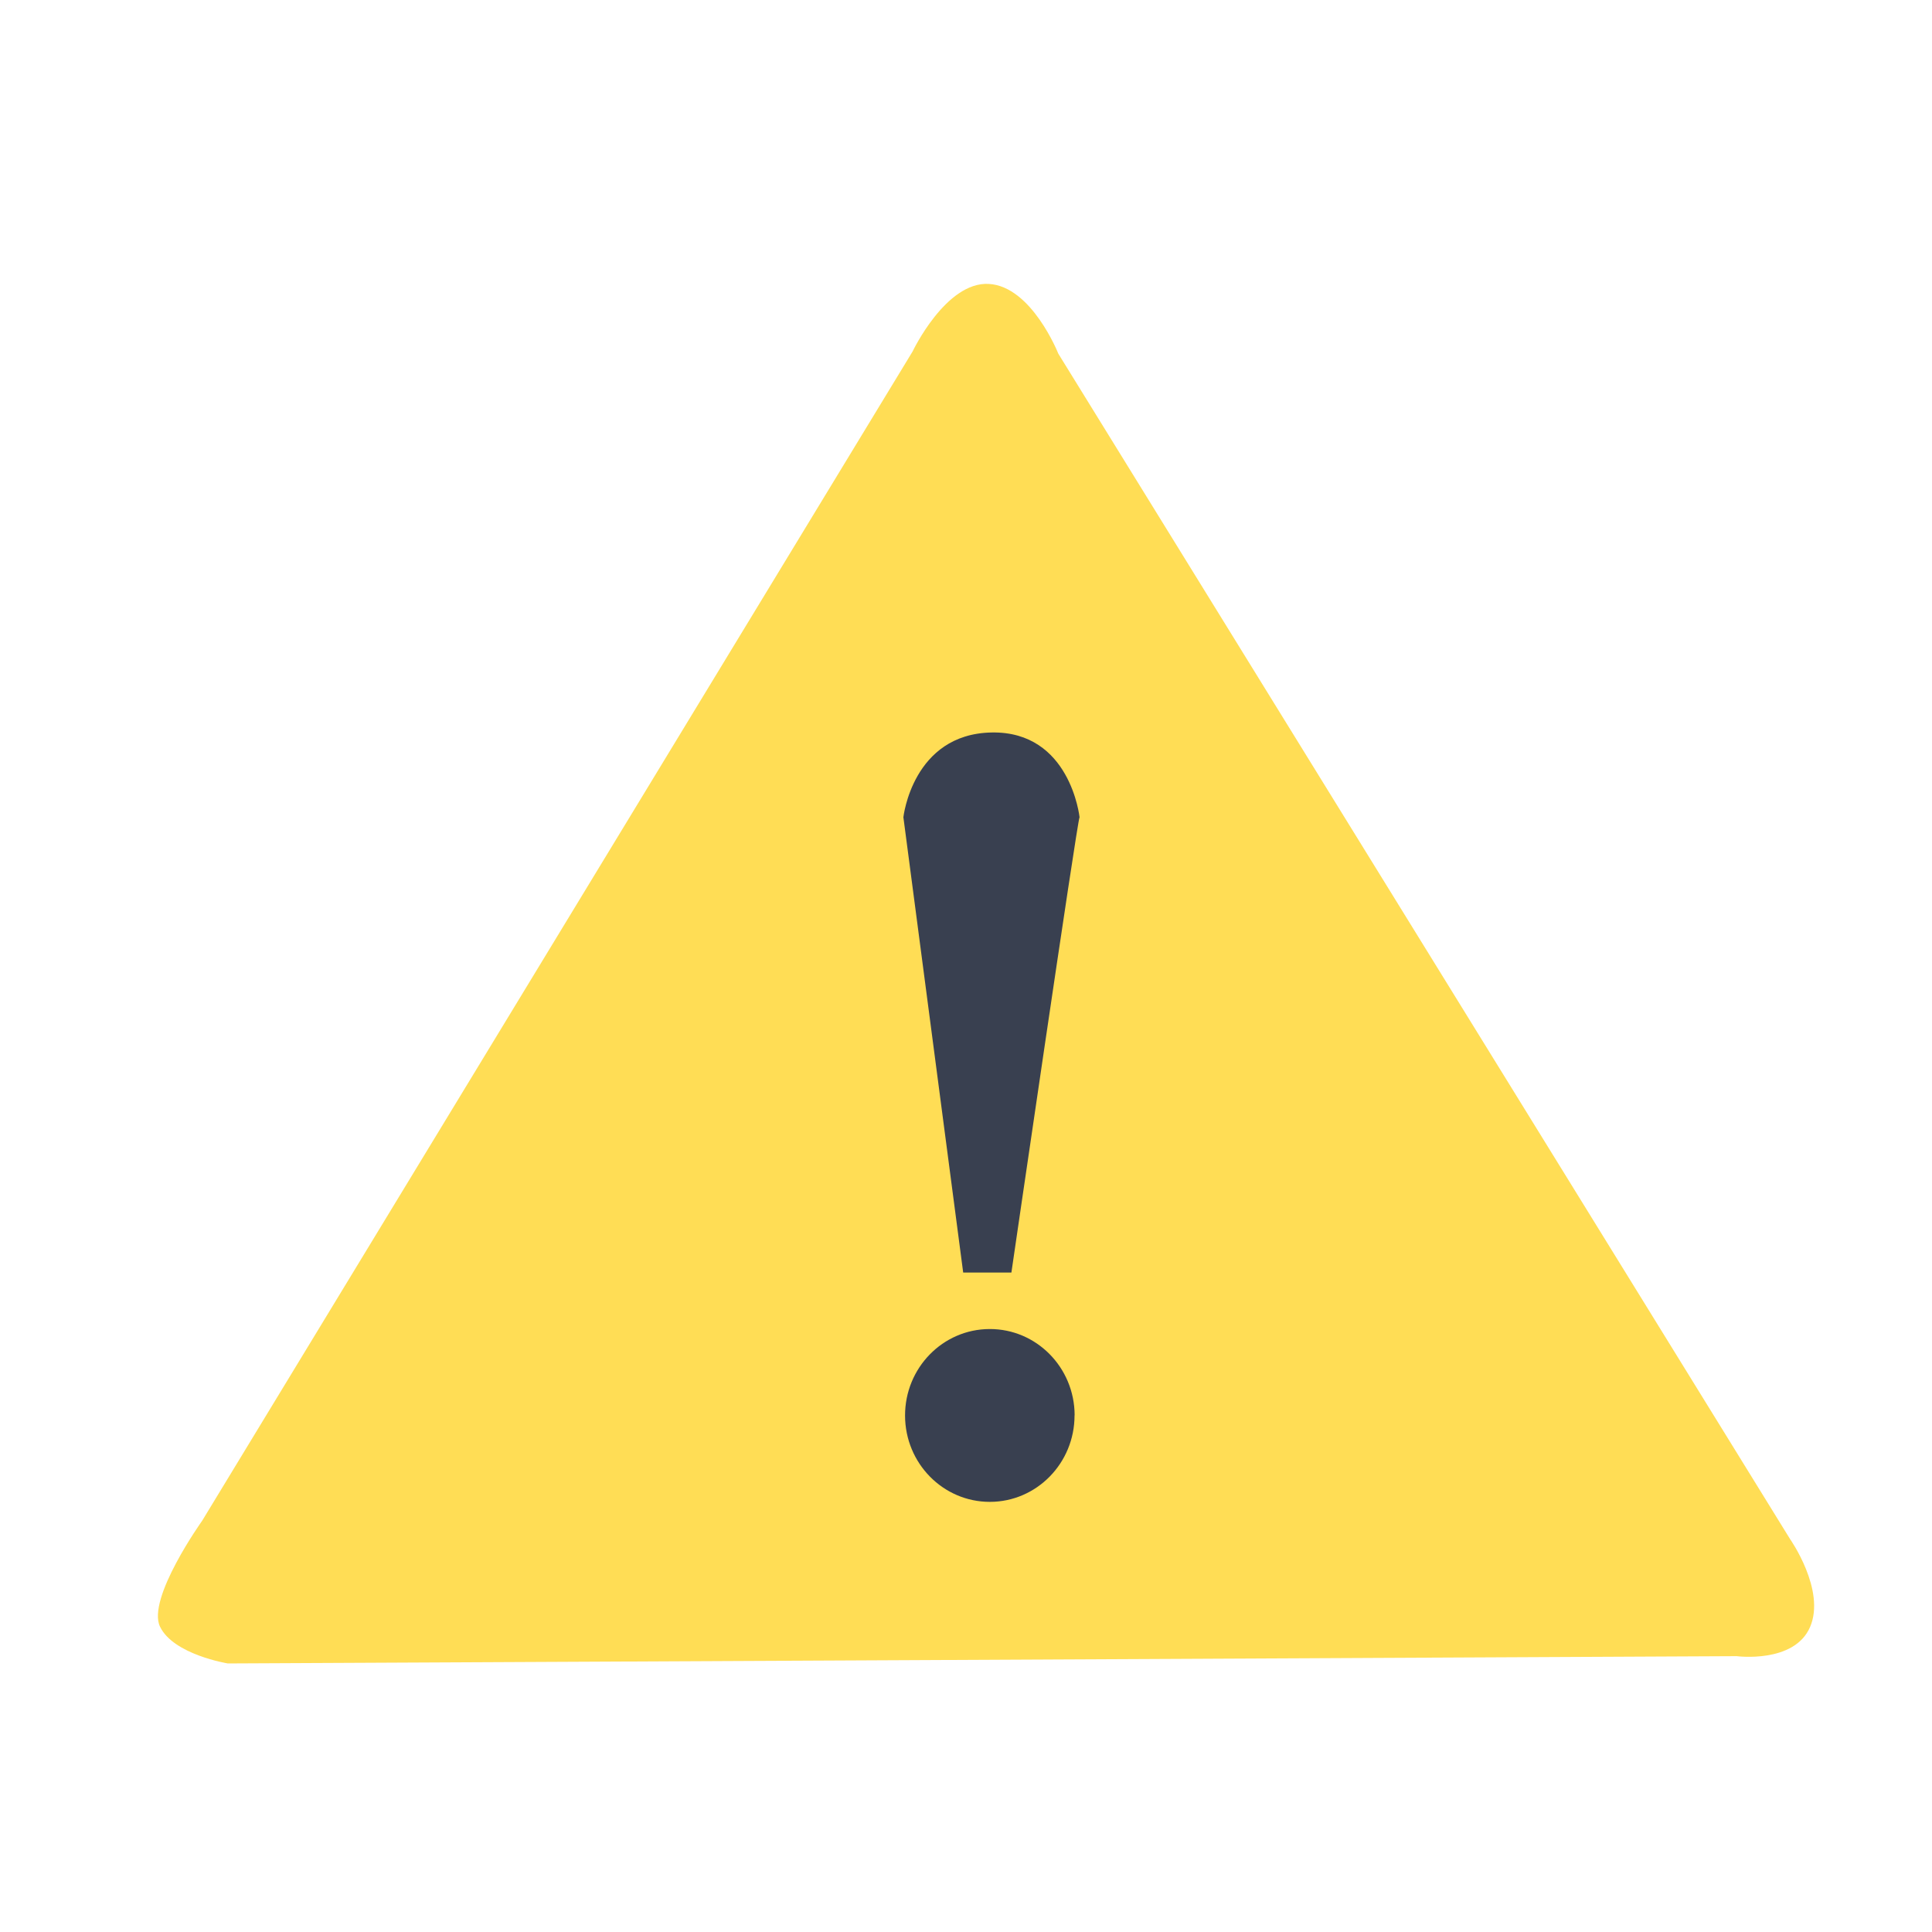
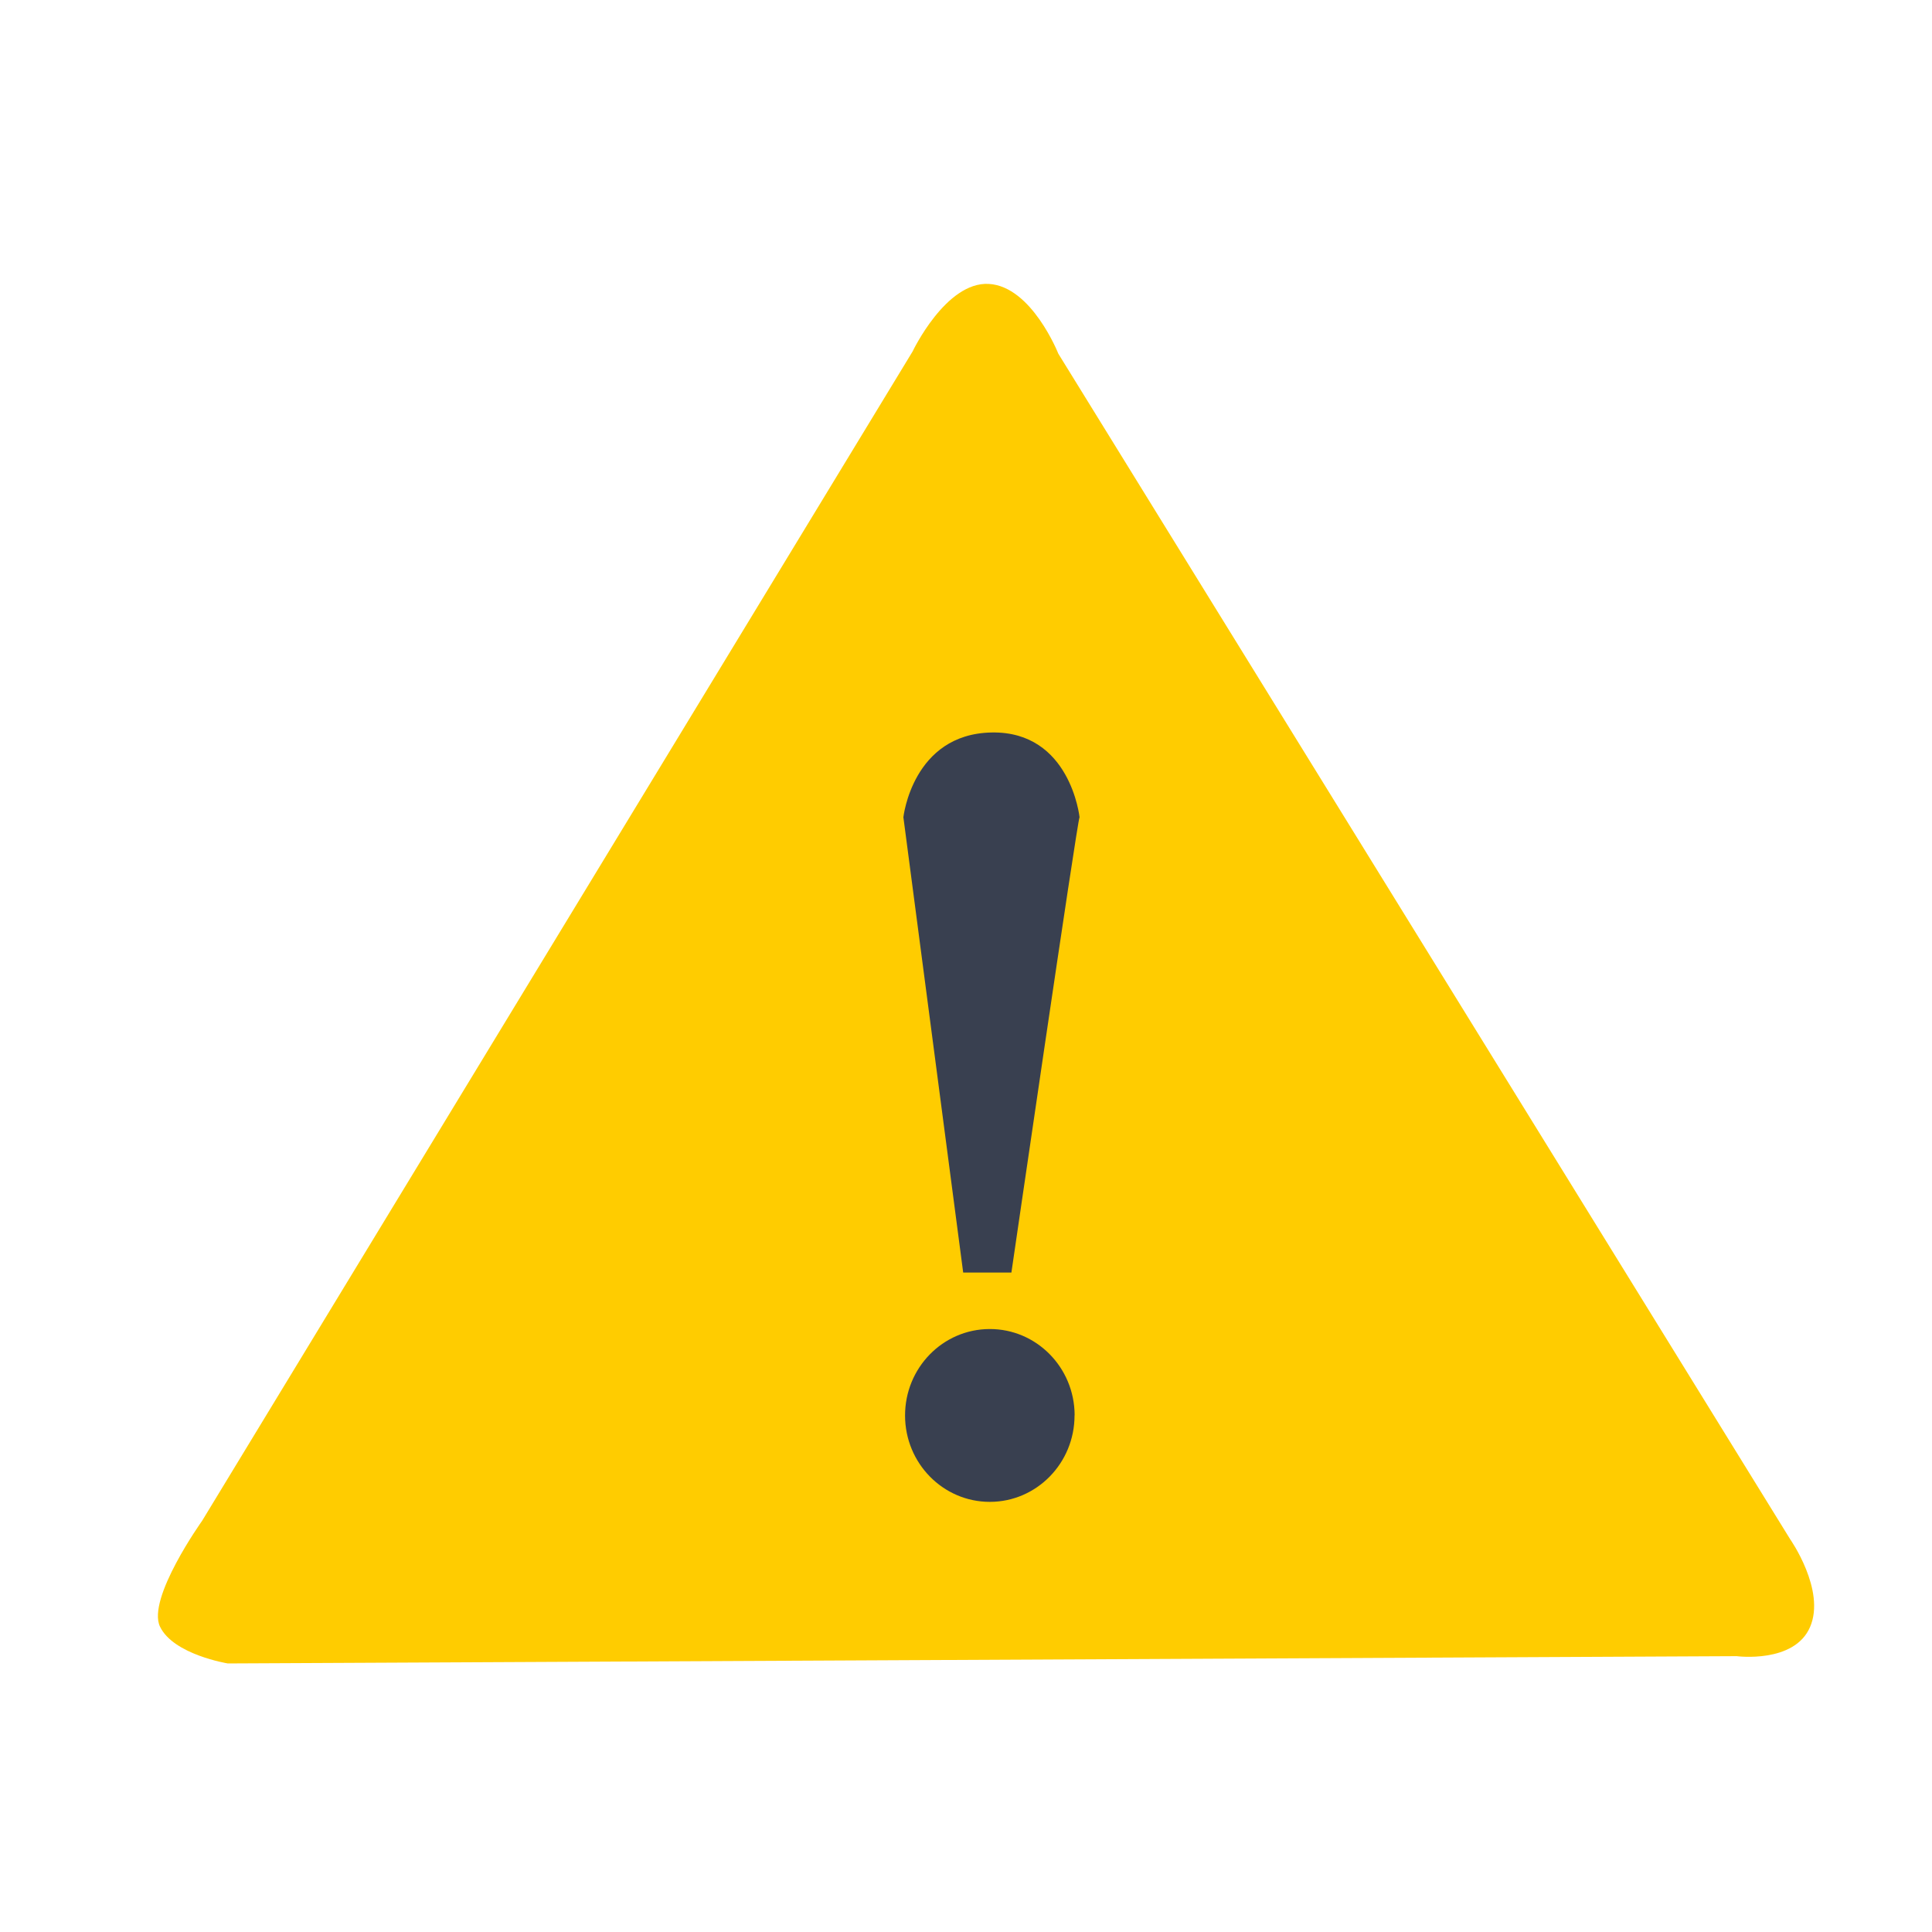
<svg xmlns="http://www.w3.org/2000/svg" width="22" height="22" id="svg2" version="1.1">
  <defs id="defs4" />
  <g id="layer1" transform="translate(0,-1030.362)">
-     <g id="g4136">
-       <path id="path3778-5" d="m 2.594,1049.304 17.181,-0.083 c 0,0 0.657,0.087 0.837,-0.333 0.18,-0.42 -0.228,-1 -0.228,-1 l -8.333,-13.499 c 0,0 -0.303,-0.767 -0.792,-0.794 -0.489,-0.027 -0.867,0.769 -0.867,0.769 l -8.09,13.315 c 0,0 -0.633,0.887 -0.48,1.206 0.153,0.319 0.772,0.419 0.772,0.419 z" style="fill:#ffdd55;fill-opacity:1;stroke:none;stroke-width:1.125;stroke-miterlimit:4;stroke-dasharray:none;stroke-opacity:1" />
+     <g id="g4140">
+       <path id="path3778-5" d="m 2.594,1049.304 17.181,-0.083 c 0,0 0.657,0.087 0.837,-0.333 0.18,-0.42 -0.228,-1 -0.228,-1 l -8.333,-13.499 c 0,0 -0.303,-0.767 -0.792,-0.794 -0.489,-0.027 -0.867,0.769 -0.867,0.769 l -8.09,13.315 c 0,0 -0.633,0.887 -0.48,1.206 0.153,0.319 0.772,0.419 0.772,0.419 z" style="fill:#ffcc00;fill-opacity:1;stroke:none;stroke-width:1.125;stroke-miterlimit:4;stroke-dasharray:none;stroke-opacity:1" />
      <path d="m 12.236,1046.48 a 0.965,0.984 0 0 1 -0.964,0.984 0.965,0.984 0 0 1 -0.966,-0.982 0.965,0.984 0 0 1 0.962,-0.986 0.965,0.984 0 0 1 0.969,0.979" id="path2997-3" style="fill:#394050;fill-opacity:1;stroke:none" />
      <path id="path2999-5" d="m 10.968,1044.853 0.549,0 c 0,0 0.753,-5.166 0.776,-5.185 0,0 -0.104,-0.983 -1.003,-0.965 -0.899,0.018 -1.003,0.965 -1.003,0.965 z" style="fill:#394050;fill-opacity:1;stroke:none" />
    </g>
  </g>
</svg>
